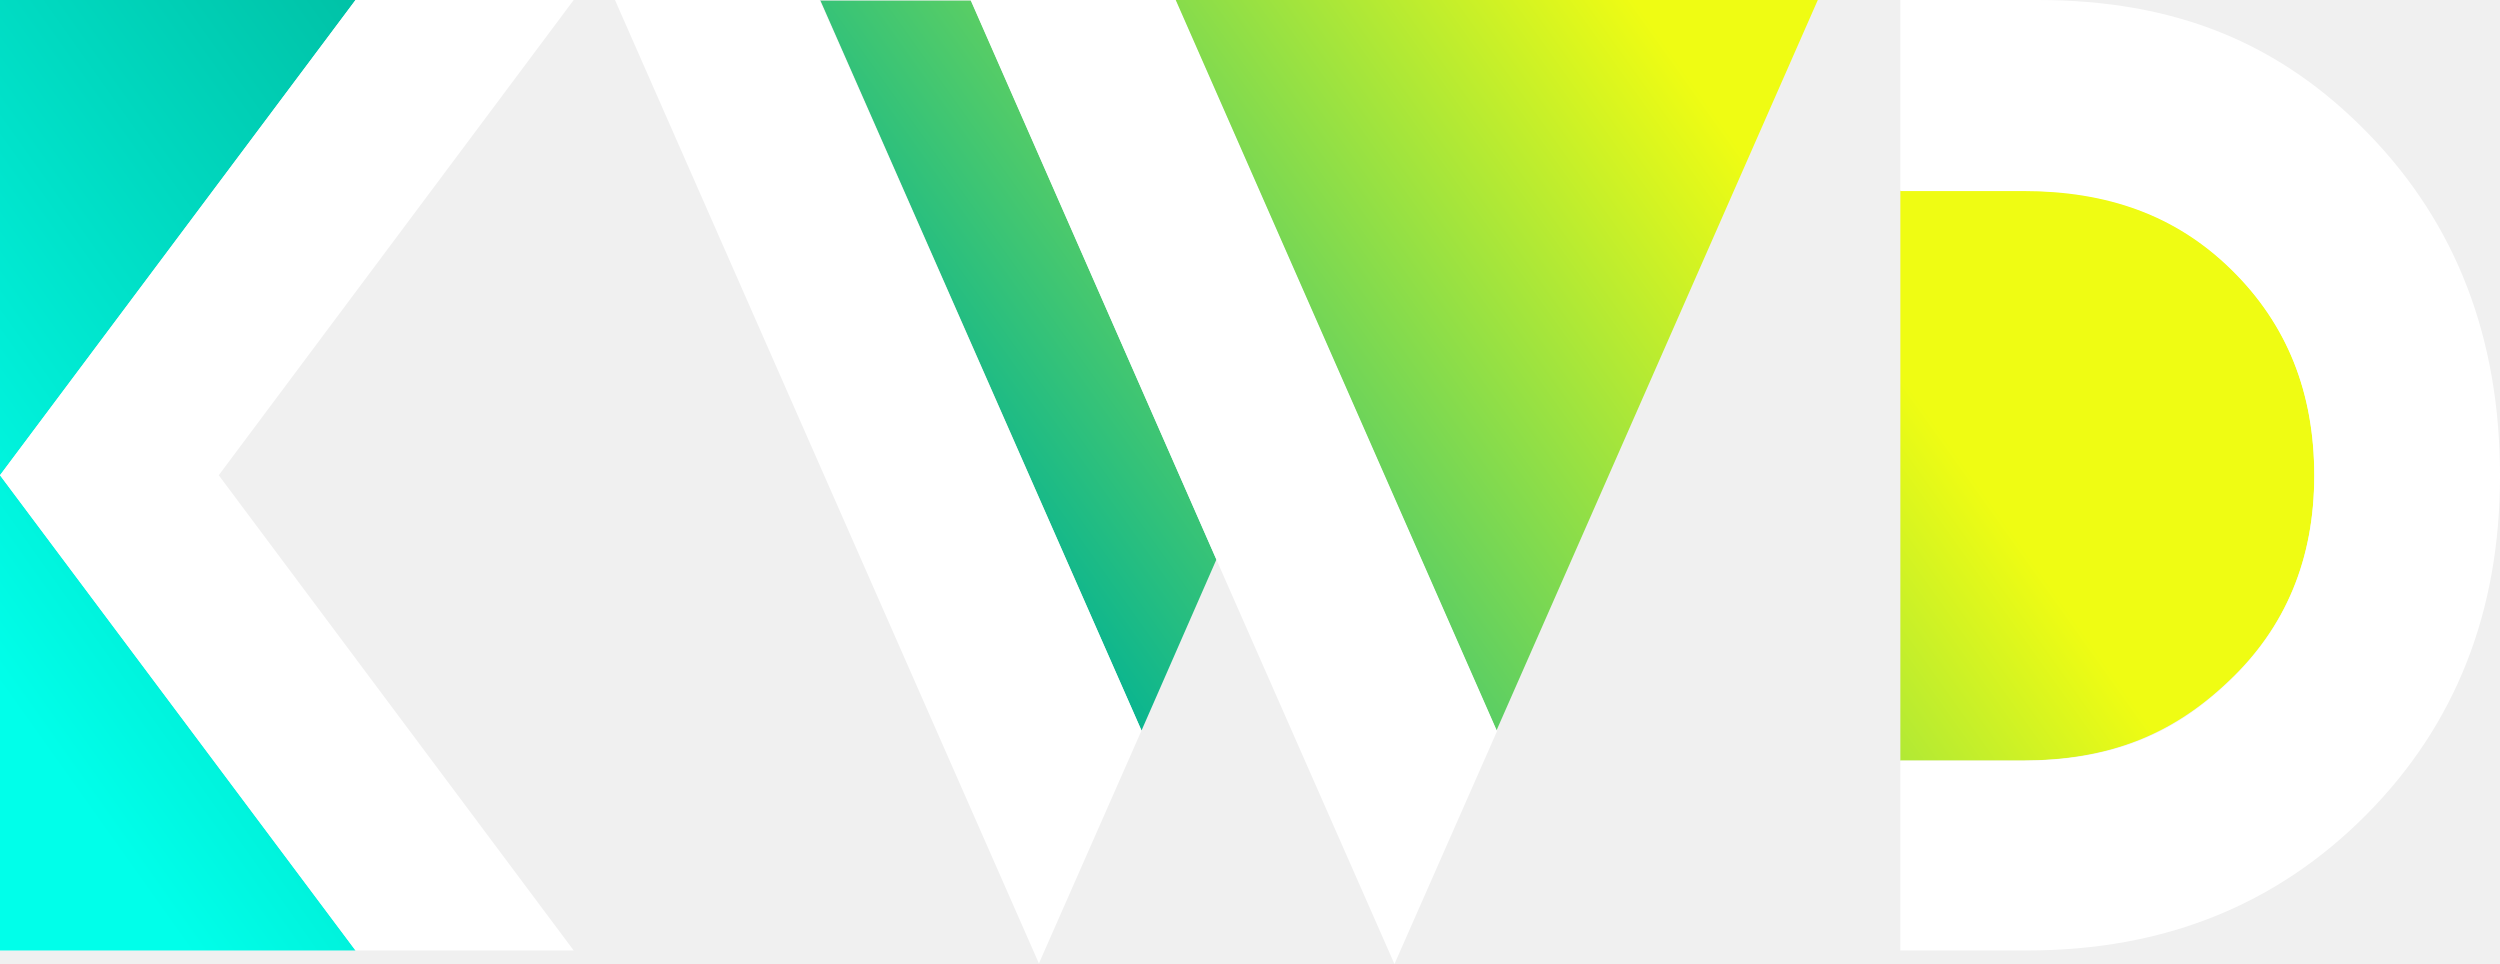
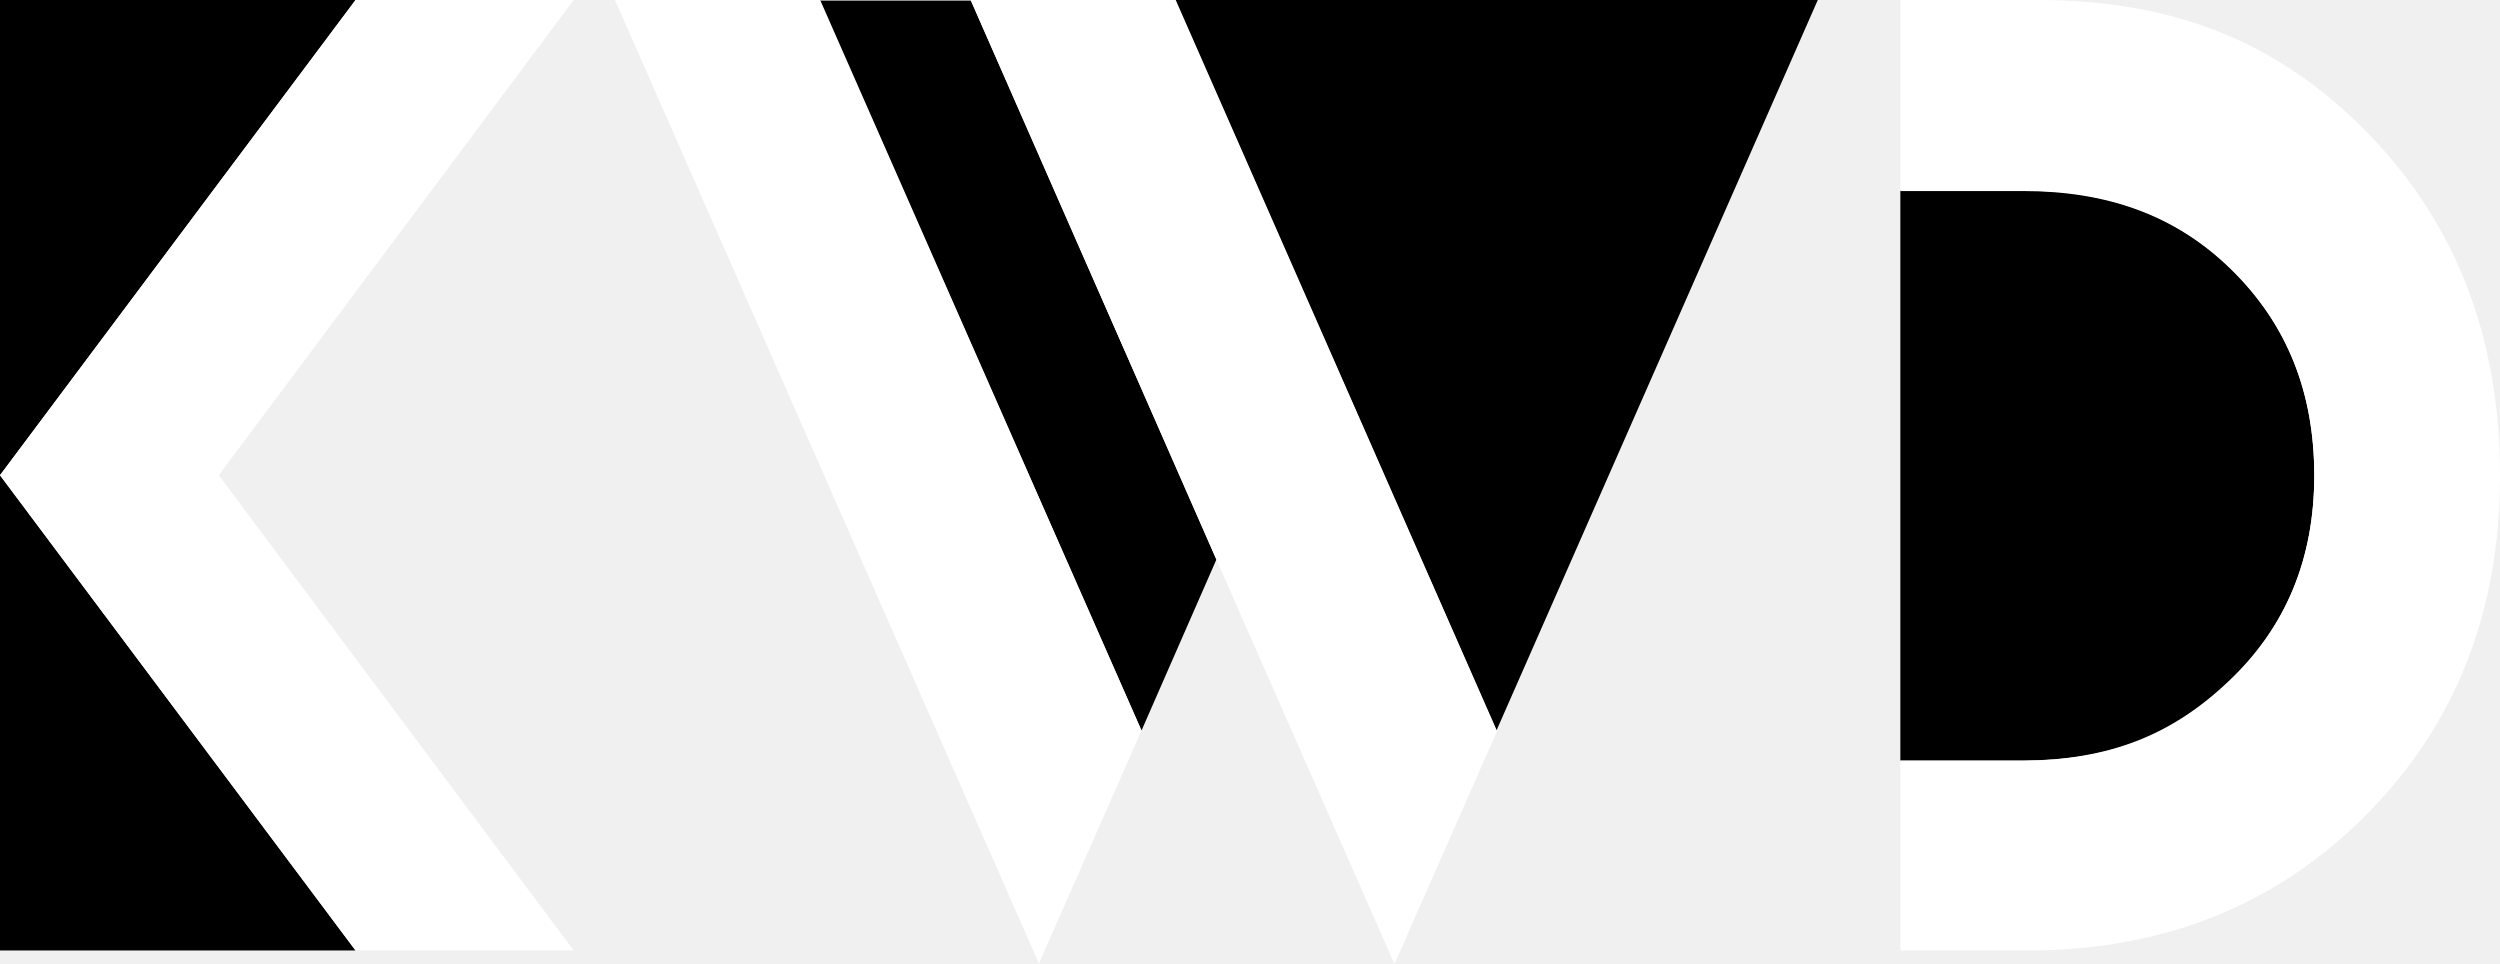
<svg xmlns="http://www.w3.org/2000/svg" viewBox="0 0 424 163.4">
  <linearGradient id="logotype-gradient" gradientUnits="userSpaceOnUse" x1="305.5" y1="189.076" x2="18.169" y2="-15.12" gradientTransform="matrix(1 0 0 -1 0 164.39)">
-     <stop offset=".106" stop-color="#effc13">
-       <animate attributeName="stop-color" values="#effc13; #132afc; #effc13" dur="20s" repeatCount="indefinite" />
+     <stop offset=".2" stop-color="{{ page.color1 }}">
+       <animate attributeName="stop-color" values="{{ page.color1 }}; {{ page.color2 }}; {{ page.color1 }}" dur="20s" repeatCount="indefinite" />
    </stop>
-     <stop offset=".521" stop-color="#00b295">
-       <animate attributeName="stop-color" values="#00b295; #b20000; #00b295" dur="20s" repeatCount="indefinite" />
+     <stop offset=".5" stop-color="{{ page.color2 }}">
+       <animate attributeName="stop-color" values="{{ page.color2 }}; {{ page.color3 }}; {{ page.color2 }}" dur="20s" repeatCount="indefinite" />
    </stop>
-     <stop offset=".939" stop-color="#00ffea">
-       <animate attributeName="stop-color" values="#00ffea; #ffe600; #00ffea" dur="20s" repeatCount="indefinite" />
+     <stop offset=".8" stop-color="{{ page.color3 }}">
+       <animate attributeName="stop-color" values="{{ page.color3 }}; {{ page.color1 }}; {{ page.color3 }}" dur="20s" repeatCount="indefinite" />
    </stop>
  </linearGradient>
  <path d="M253.8 123.9L199.3 0h109l-54.5 123.9zM0 161.2h60.3L0 80.6v80.6zM139.1 0l54.5 123.9 12.7-29L164.7.1h-25.6V0zM0 0v80.6L60.3 0H0zm377.9 115.6c9.8-9.2 14.6-20.9 14.6-35s-4.6-25.7-14.1-35c-9.4-9.2-21-13.3-35.3-13.3h-20.8V129h20.8c14.4-.1 25.1-4.2 34.8-13.4z" fill="url(#logotype-gradient)" />
  <path d="M322.3 161.2V129h20.8c14.4 0 25.2-4.1 34.8-13.3 9.8-9.2 14.6-20.9 14.6-35s-4.6-25.7-14.1-35c-9.4-9.2-21-13.3-35.3-13.3h-20.8V0h23.2c23.2 0 41 7.1 56.1 22.6S424 57.5 424 80.7c0 23-7.5 42.2-22.7 57.5s-34.3 23-57.5 23h-21.5zM199.4 0h-34.8l41.7 94.9 30.2 68.6 17.4-39.5L199.4 0zm-95.1 0l71.9 163.4 17.4-39.5L139 0h-34.7zM37.1 80.6L97.3 0h-37L0 80.6l60.3 80.6h37L37.1 80.6z" fill="#fff" />
</svg>
